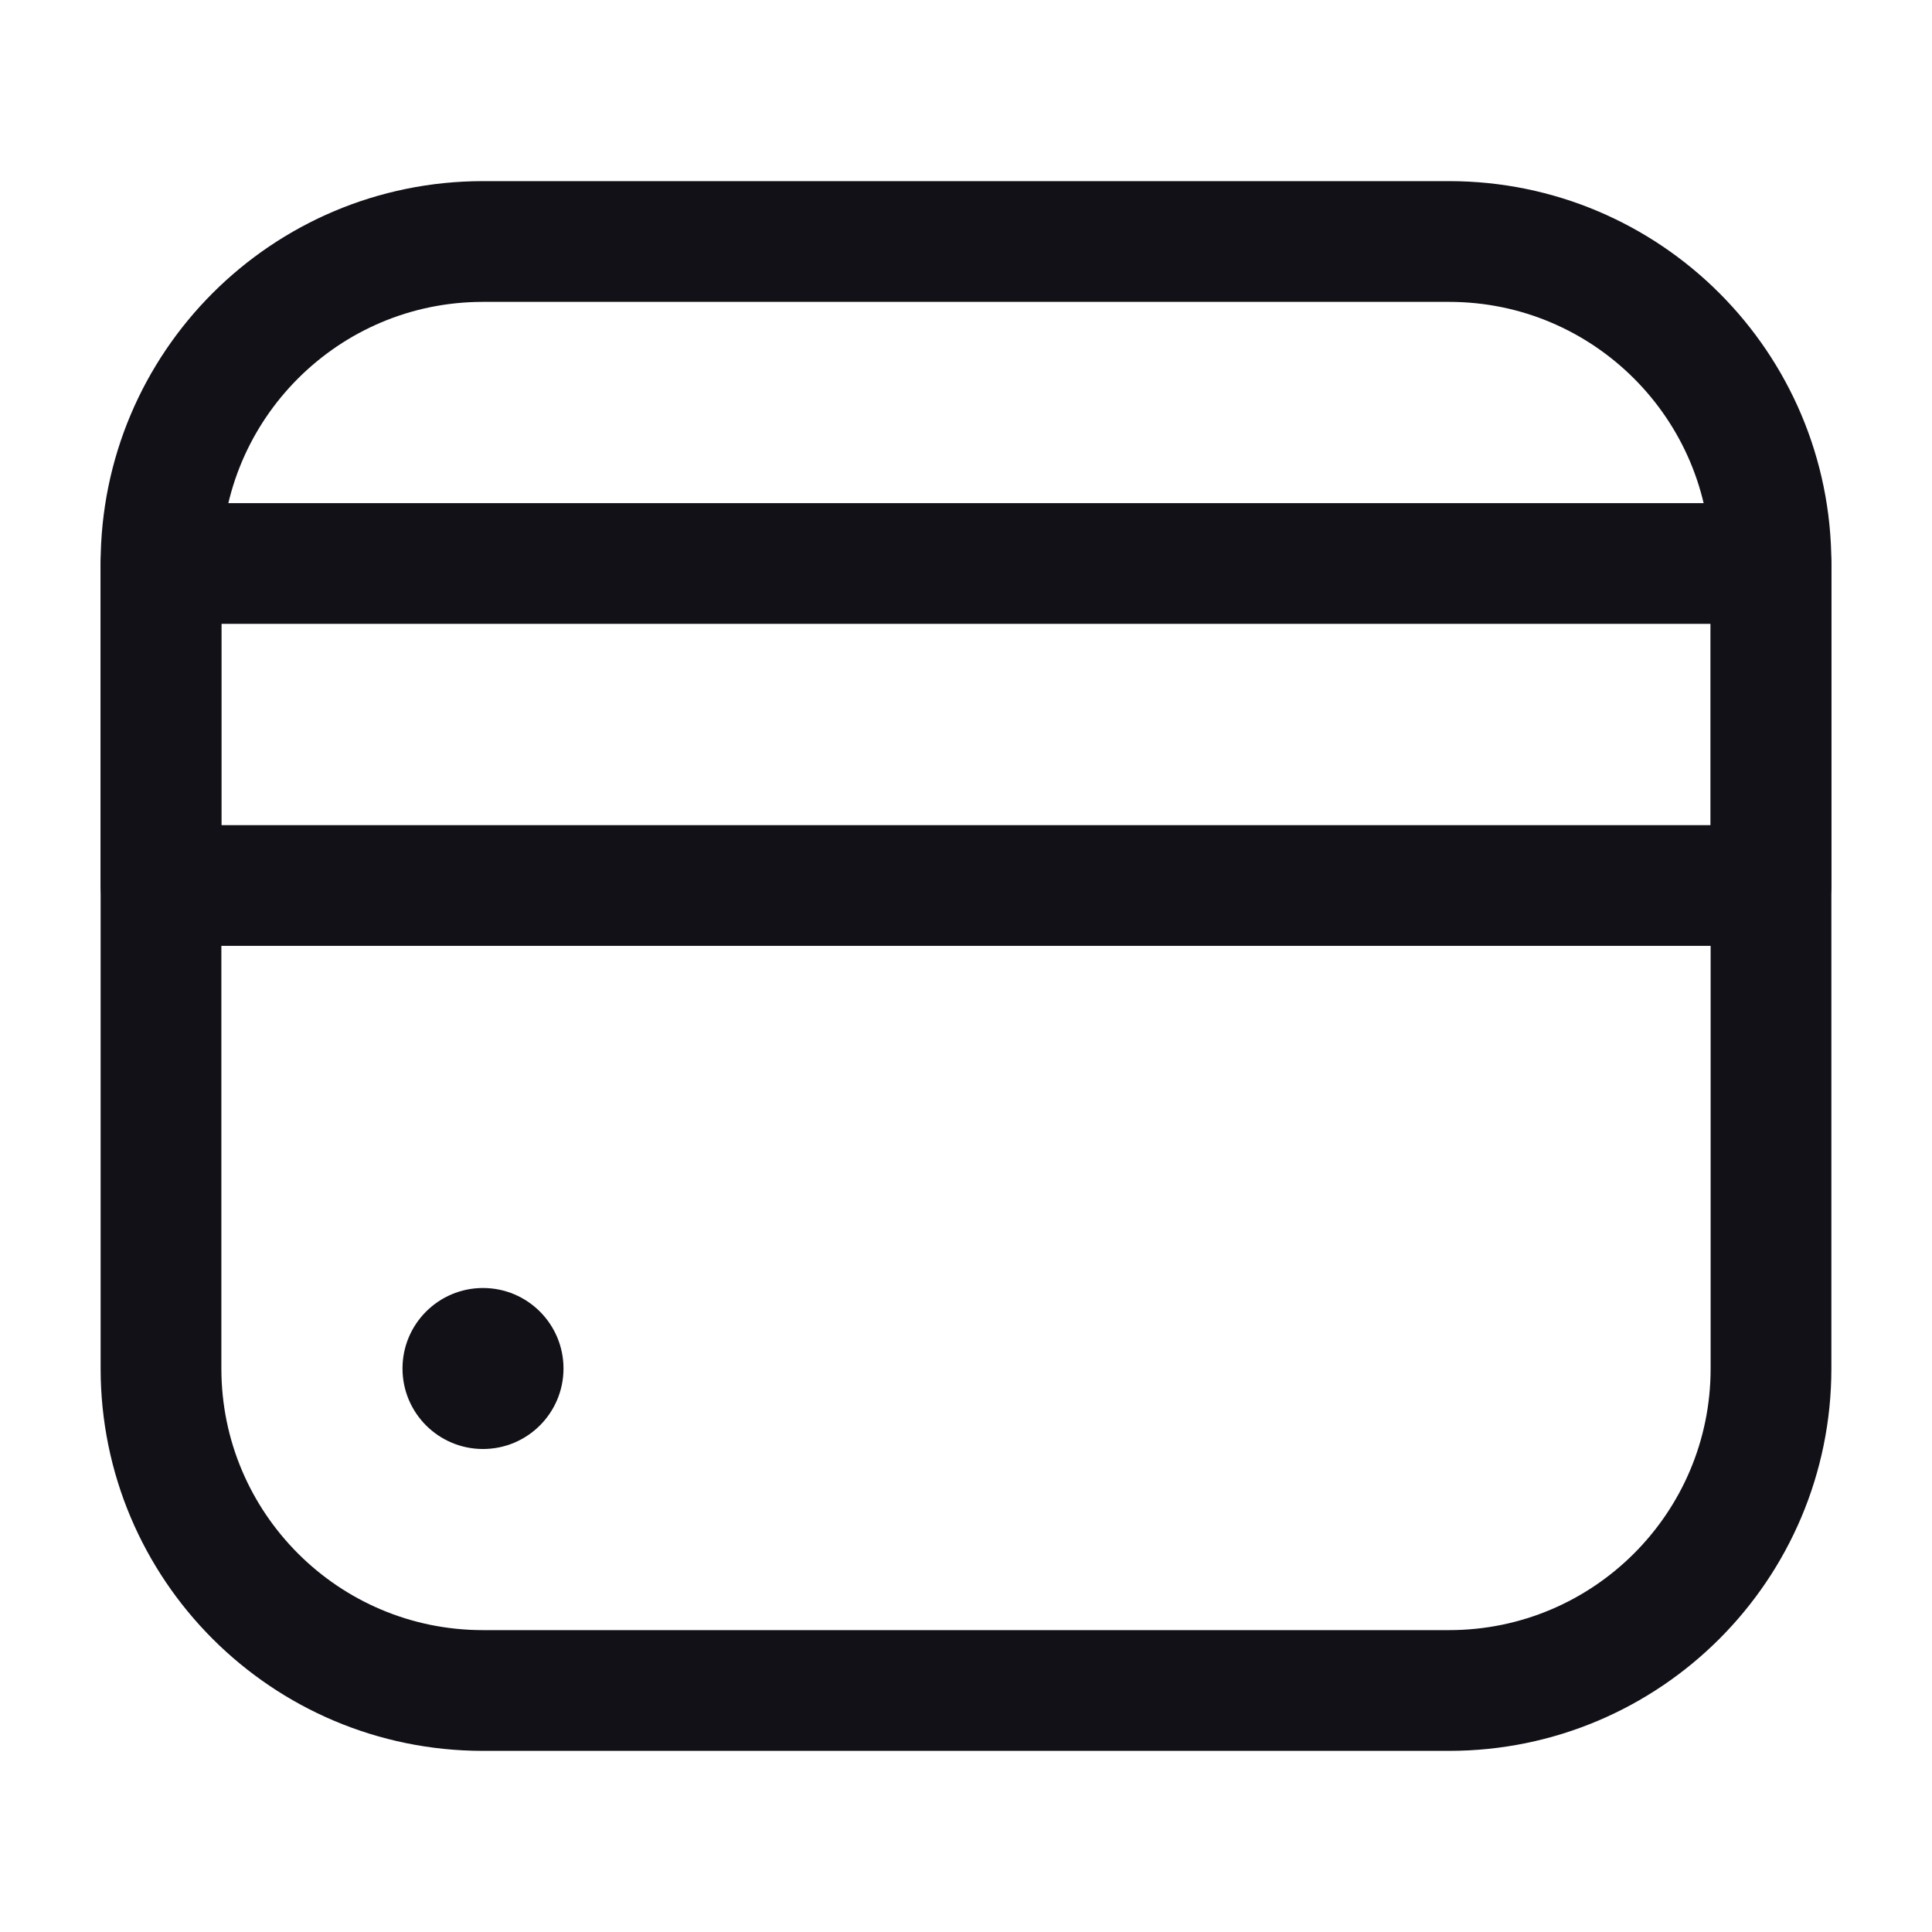
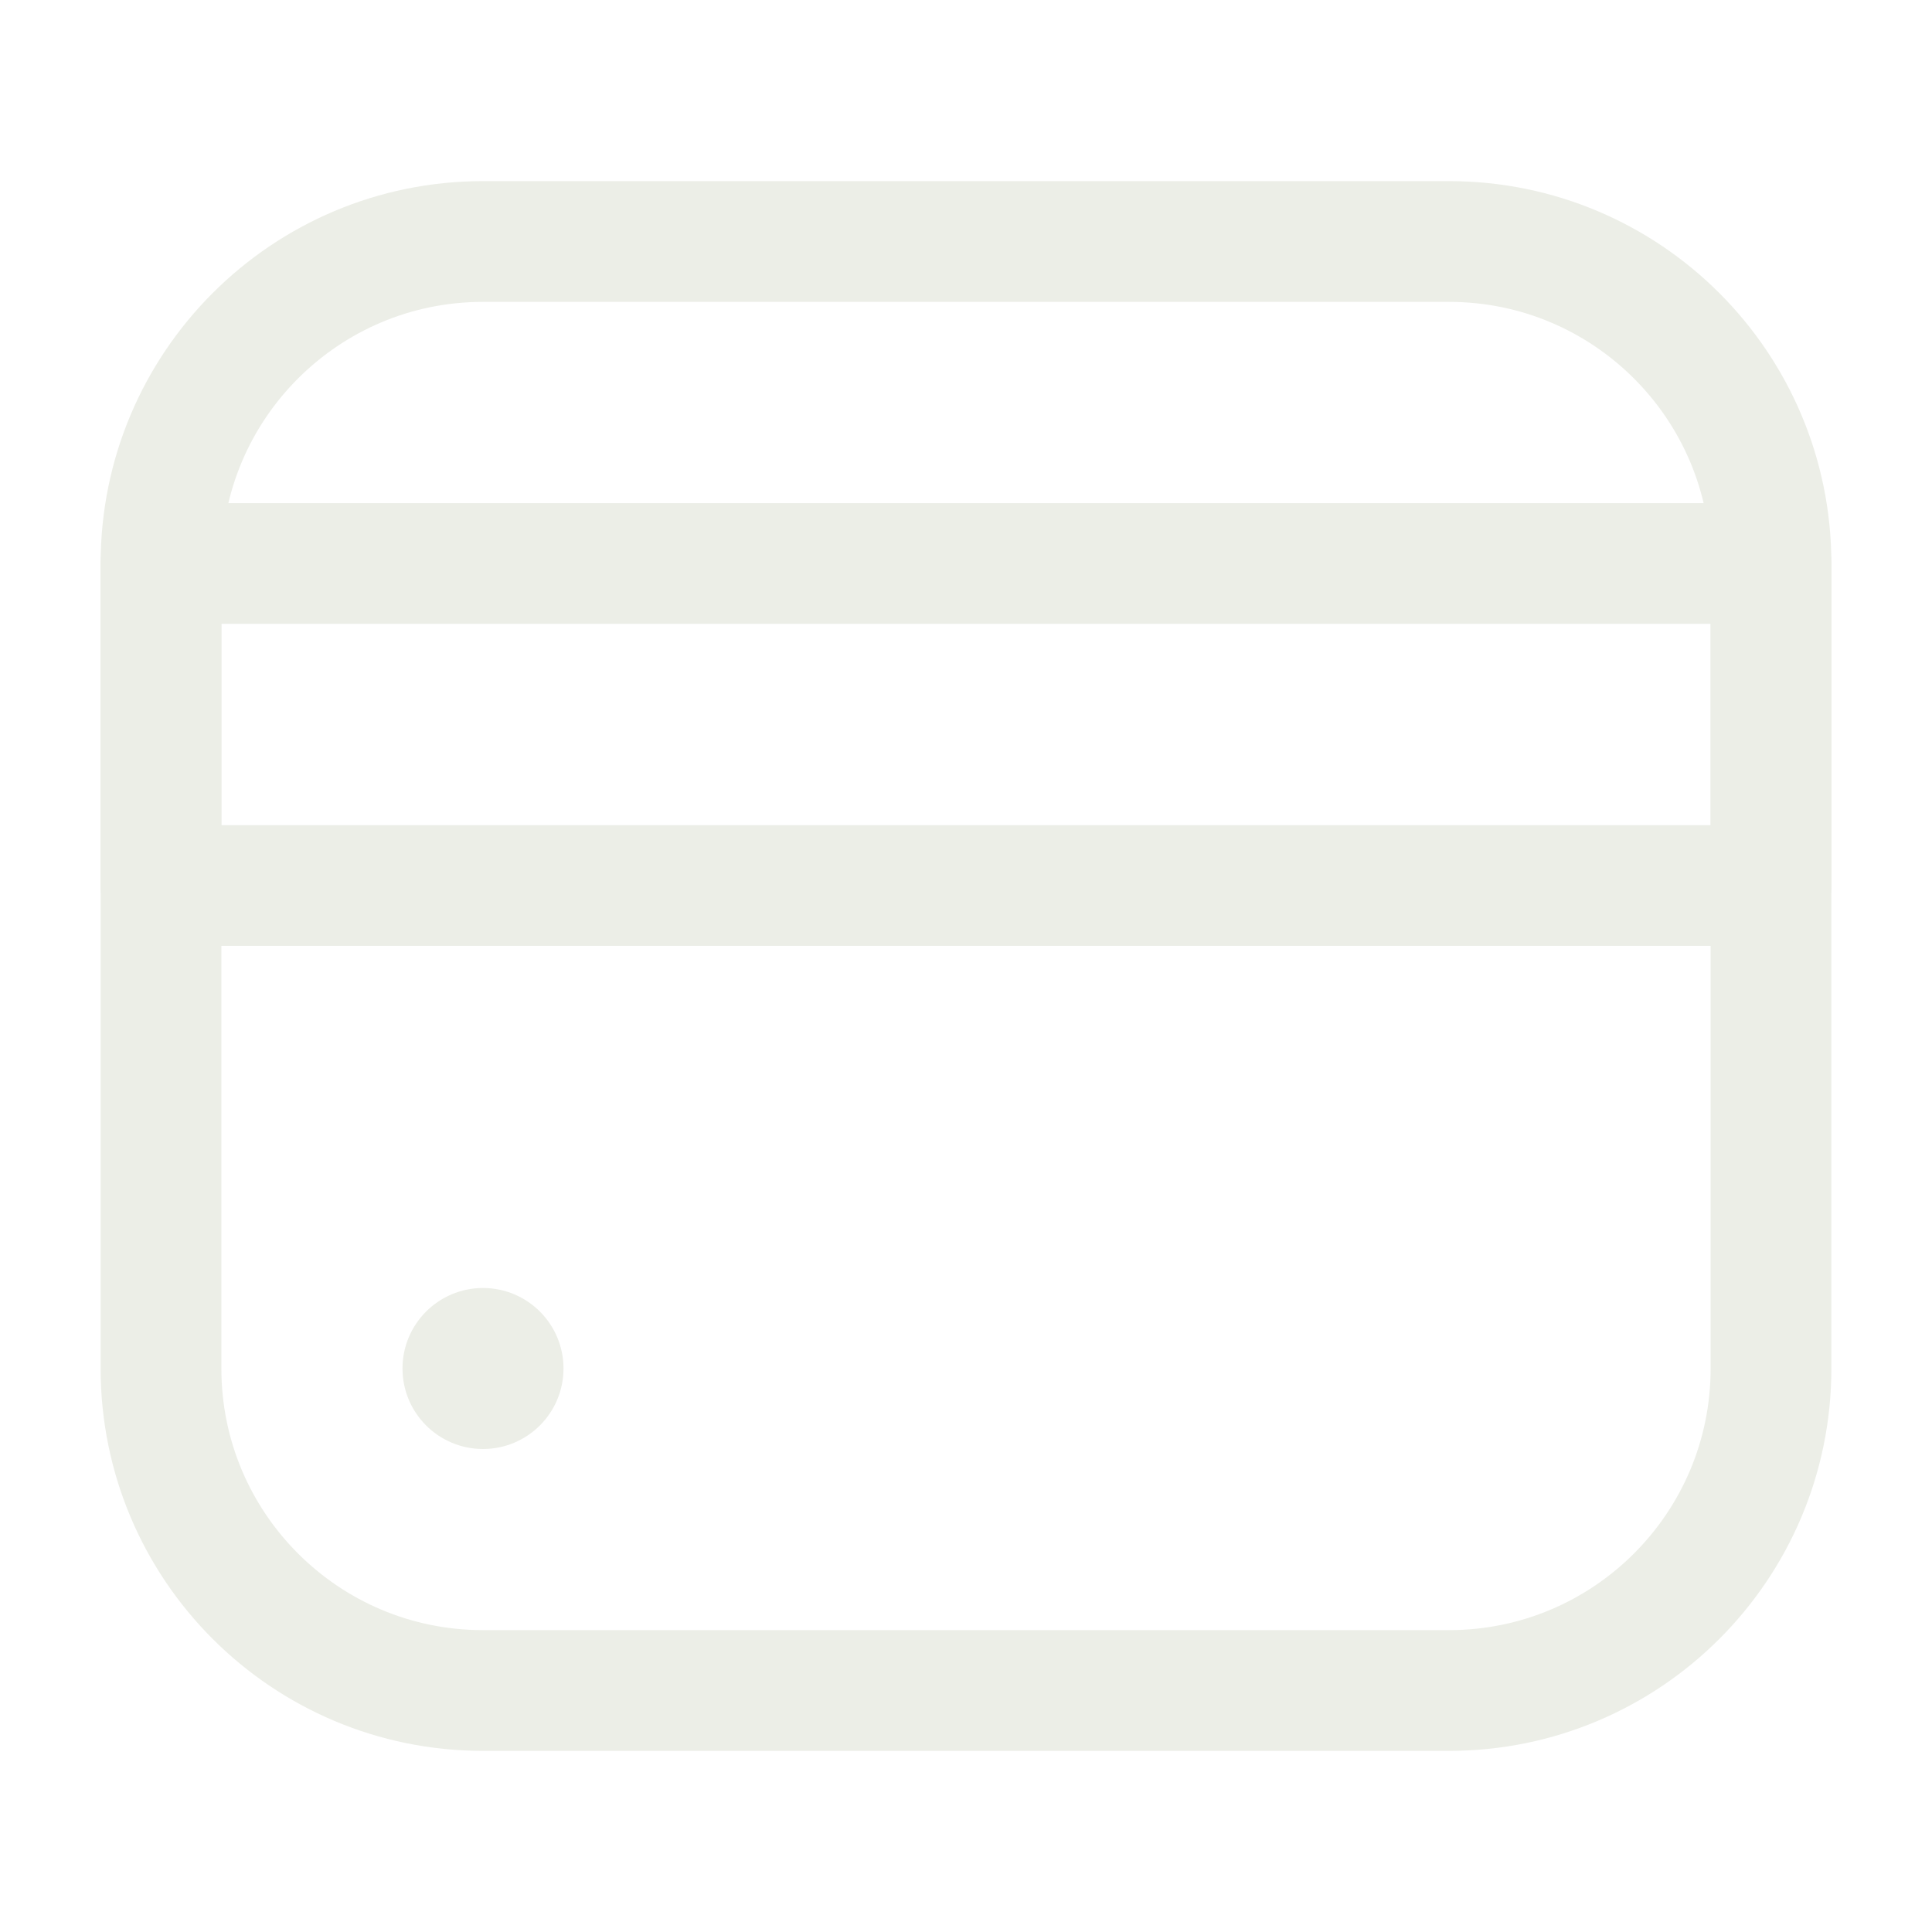
<svg xmlns="http://www.w3.org/2000/svg" width="36" height="36" viewBox="0 0 36 36" fill="none">
-   <rect x="33" y="4.5" width="27" height="30" rx="6" transform="rotate(90 33 4.5)" stroke="#131118" stroke-width="2.25" />
-   <circle cx="9" cy="25.5" r="1.5" fill="#131118" />
-   <path d="M3 10.5L33 10.5L33 16.5L3 16.5L3 10.5Z" stroke="#131118" stroke-width="2.25" stroke-linecap="round" stroke-linejoin="round" />
+   <rect x="33" y="4.5" width="27" height="30" rx="6" transform="rotate(90 33 4.5)" stroke="#ECEEE7" stroke-width="2.25" />
+   <circle cx="9" cy="25.5" r="1.5" fill="#ECEEE7" />
+   <path d="M3 10.5L33 10.5L33 16.5L3 16.5L3 10.5Z" stroke="#ECEEE7" stroke-width="2.25" stroke-linecap="round" stroke-linejoin="round" />
</svg>
